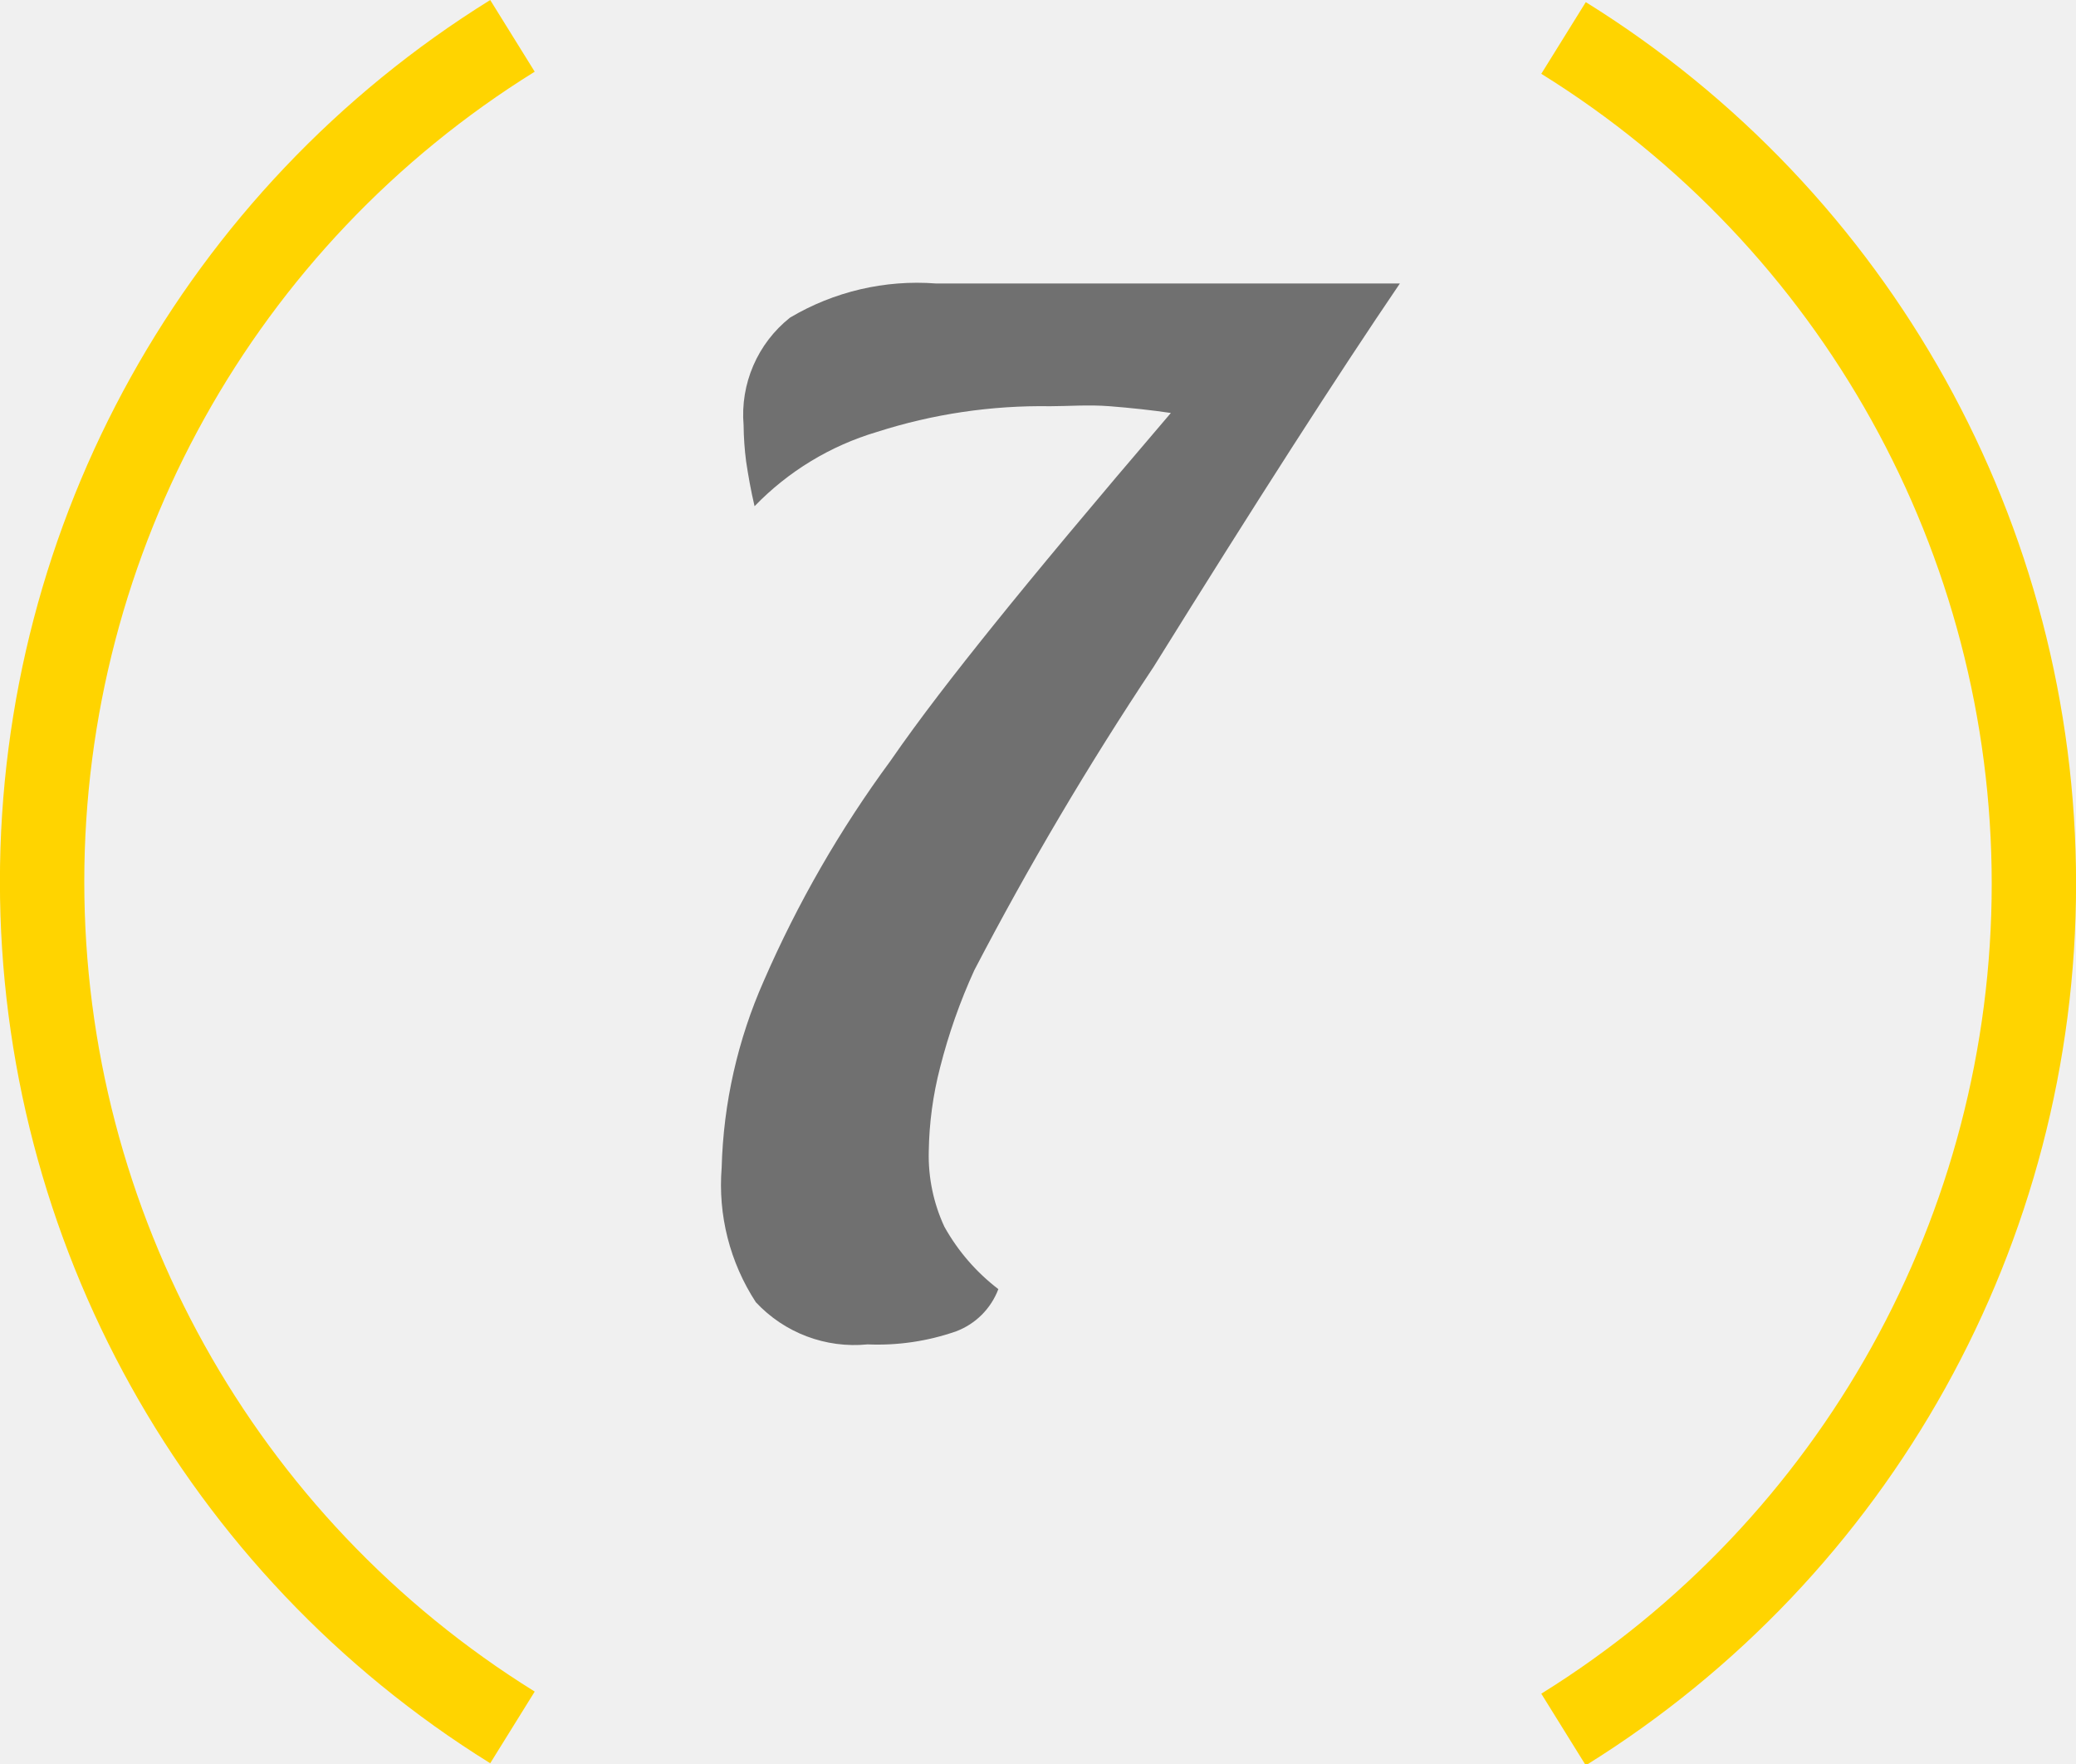
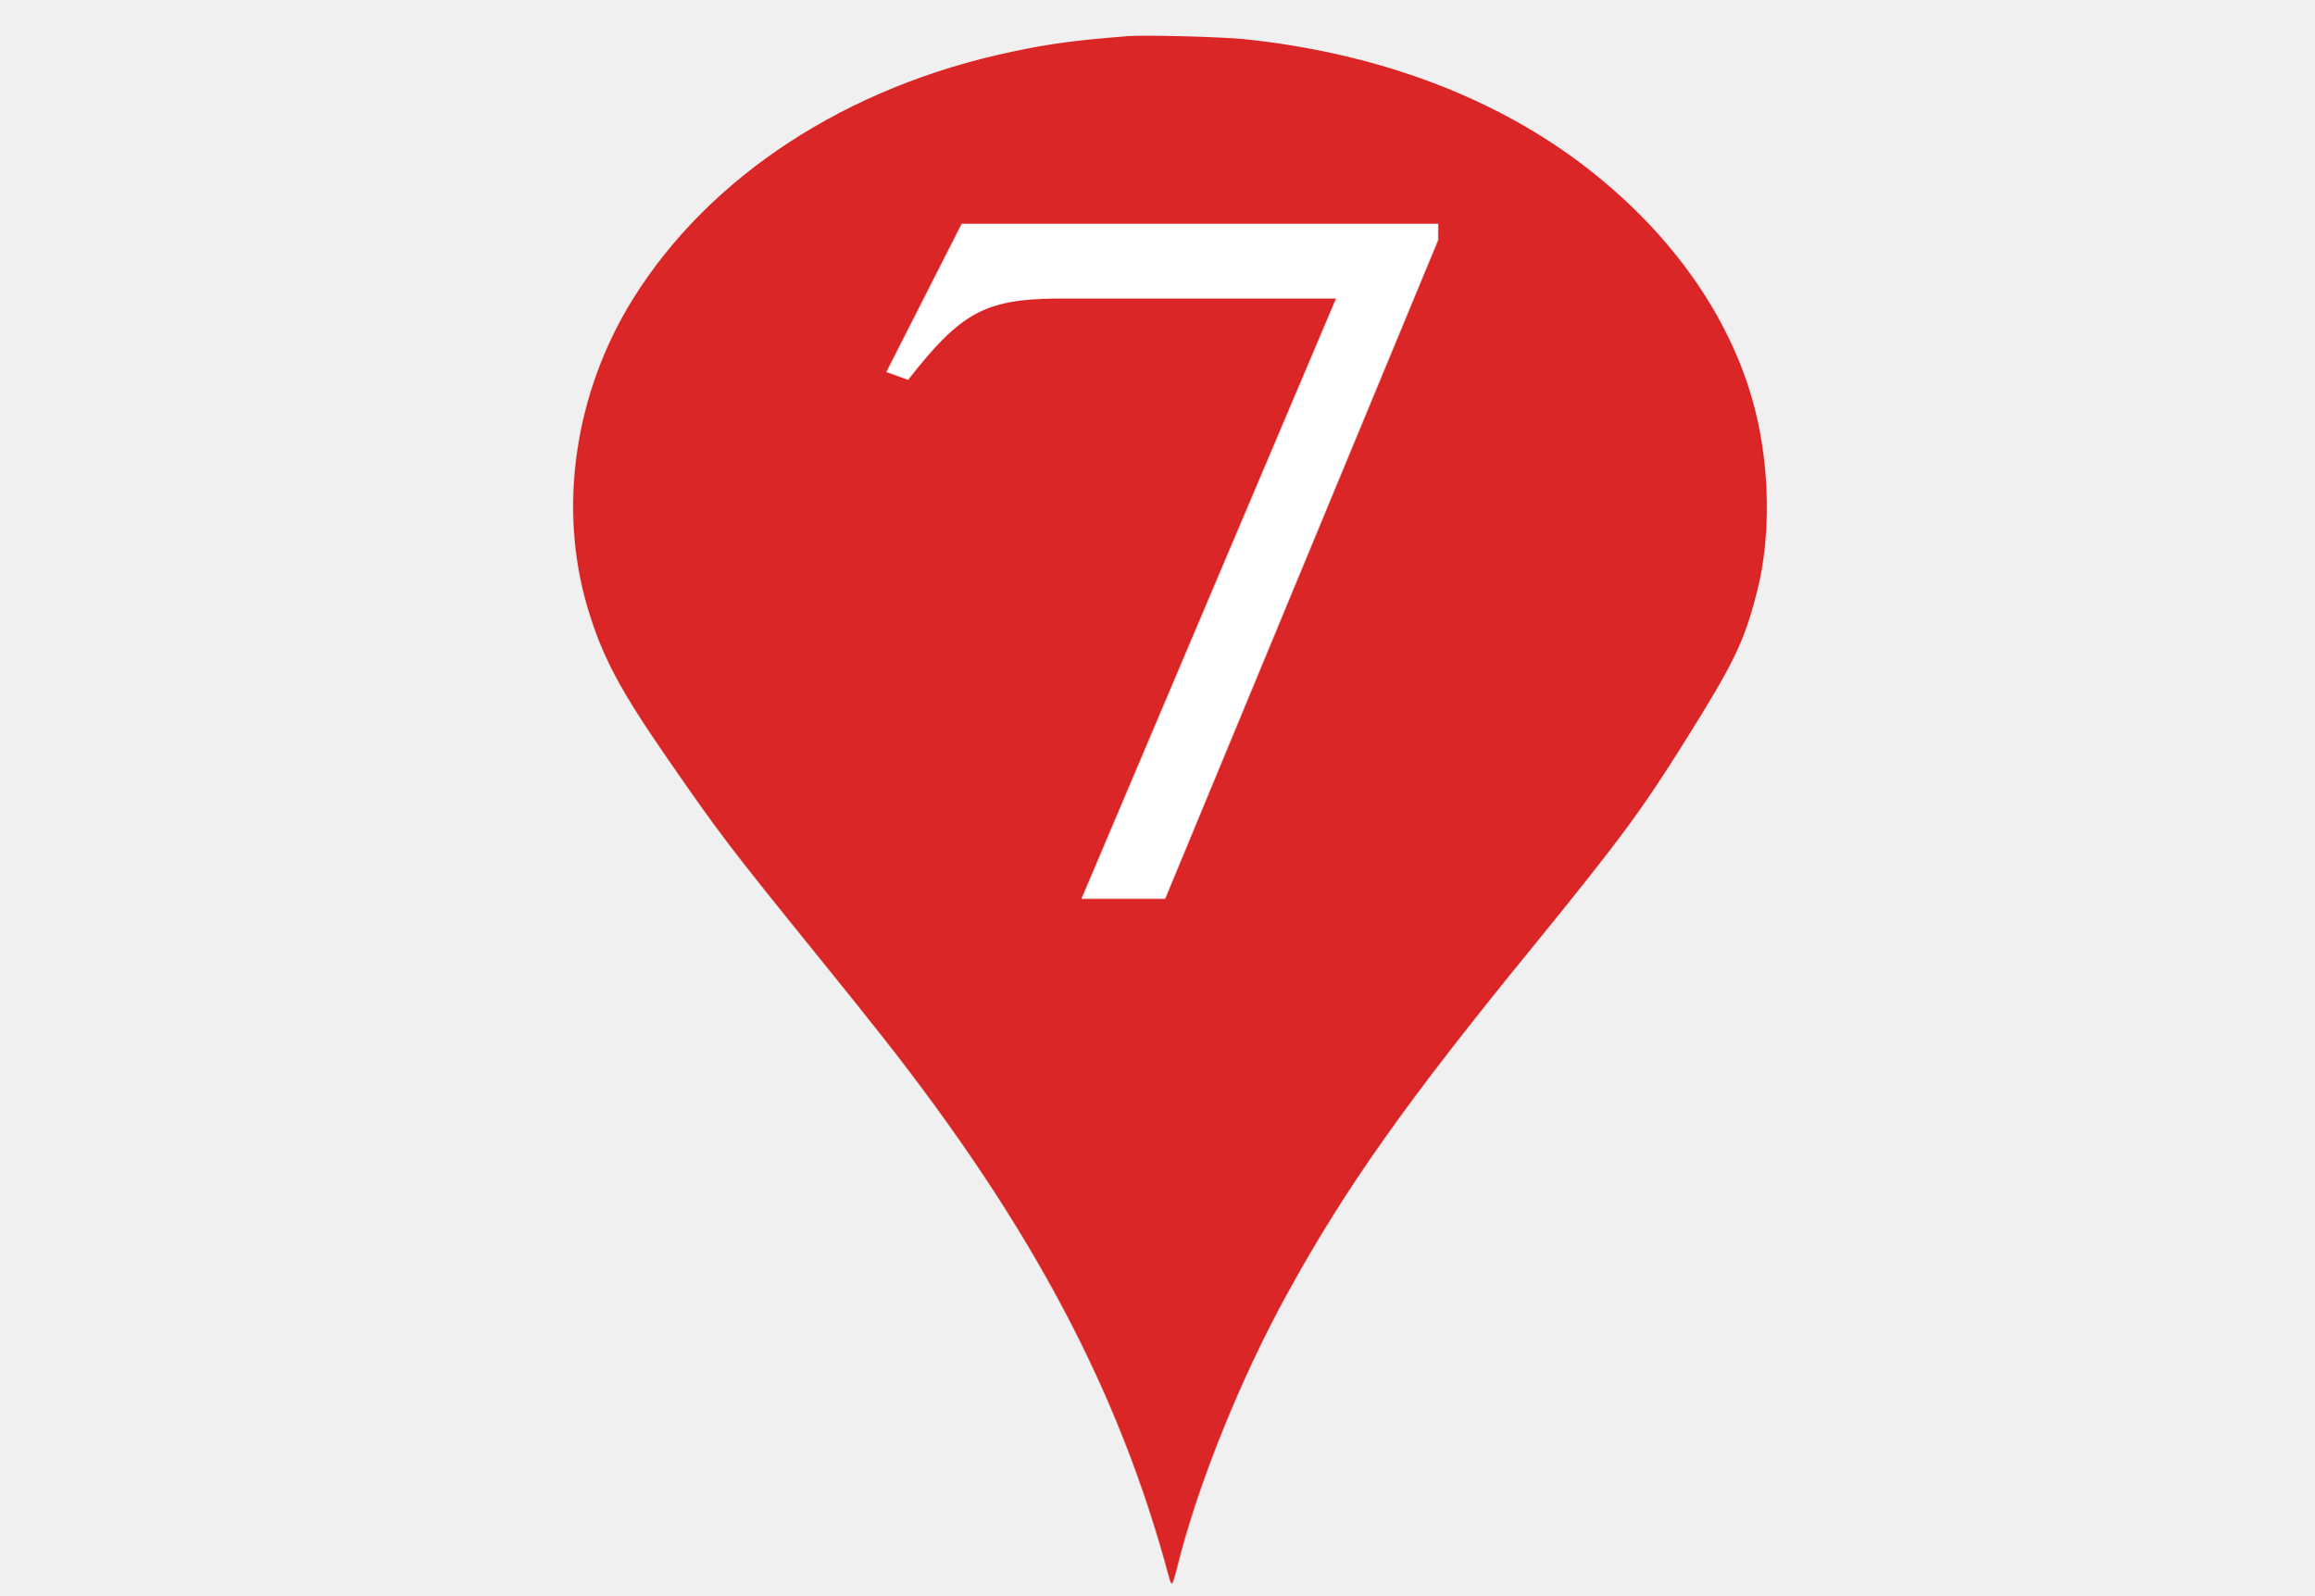
- <svg xmlns="http://www.w3.org/2000/svg" viewBox="0 0 49.22 41.8">
-   <defs>
-     <style>.cls-1{fill:#707070;}.cls-2{fill:none;stroke:#ffd400;stroke-miterlimit:10;stroke-width:2px;}</style>
-   </defs>
-   <g id="Calque_2" data-name="Calque 2">
-     <g id="Calque_1-2" data-name="Calque 1">
-       <path class="cls-1" d="M17.63,10.08a2.94,2.94,0,0,1,1.1-2.55,5.9,5.9,0,0,1,3.46-.81h11Q31,9.94,27.35,15.81A78.24,78.24,0,0,0,23.1,23a13.53,13.53,0,0,0-.81,2.3,8.41,8.41,0,0,0-.27,2,4,4,0,0,0,.37,1.78,4.81,4.81,0,0,0,1.28,1.48,1.72,1.72,0,0,1-1,1,5.64,5.64,0,0,1-2.1.31,3.19,3.19,0,0,1-2.65-1,5.09,5.09,0,0,1-.81-3.19,11.7,11.7,0,0,1,1-4.43,26.87,26.87,0,0,1,3-5.21c.69-1,1.52-2.07,2.47-3.25s2.34-2.85,4.18-5c-.47-.07-.95-.12-1.45-.16s-1,0-1.41,0a12.79,12.79,0,0,0-4.11.61A6.67,6.67,0,0,0,17.89,12c-.09-.38-.15-.73-.2-1.06A7.25,7.25,0,0,1,17.63,10.08Z" />
-       <path class="cls-2" d="M37.07,41a23.6,23.6,0,0,0,0-40.1" />
-       <path class="cls-2" d="M12.15.85a23.6,23.6,0,0,0,0,40.1" />
+ <svg xmlns="http://www.w3.org/2000/svg" width="580" height="400">
+   <g>
+     <g display="none" overflow="visible" y="0" x="0" height="100%" width="100%" id="canvasGrid">
+       <rect fill="url(#gridpattern)" stroke-width="0" y="0" x="0" height="100%" width="100%" />
    </g>
  </g>
+   <g>
+     <defs>
+       <style>.cls-1{fill:#707070;}.cls-2{fill:none;stroke:#ffd400;stroke-miterlimit:10;stroke-width:2px;}</style>
+     </defs>
+     <path d="m270.499,110.205c0,1.5 -0.055,2.493 -0.5,6c-0.57,4.492 -1.505,9.135 -3.5,15.501c-1.61,5.139 -2,7.5 -2,8l0,0.5l0,1" id="svg_31" stroke-opacity="null" stroke-width="0" stroke="#000" fill="none" />
+     <g stroke="null" id="svg_38">
+       <g stroke="null" id="svg_36" fill="#000000" transform="matrix(0.04863362,0,0,-0.03910566,-1744.647,-403.1011) ">
+         <path stroke="null" fill="#da2627" id="svg_37" d="m41681.165,-10539.971c-276,-28 -392,-47 -590,-99c-853,-222 -1563,-798 -1958,-1590c-299,-600 -385,-1335 -232,-1975c76,-316 165,-524 413,-970c269,-484 315,-559 787,-1285c111,-170 256,-395 322,-500c768,-1214 1218,-2270 1474,-3459c15,-68 18,-62 44,64c104,524 325,1206 568,1755c302,682 612,1227 1260,2214c450,688 566,882 791,1331c253,502 304,636 370,960c69,340 65,774 -10,1150c-115,575 -417,1120 -860,1551c-471,457 -1078,743 -1774,834c-118,15 -516,28 -605,19z" />
+       </g>
+     </g>
+     <text stroke="#000" transform="matrix(13.43361,0,0,10.52888,-2937.272,-680.6332) " xml:space="preserve" text-anchor="start" font-family="Georgia, Times, 'Times New Roman', serif" font-size="24" id="svg_43" y="85.863" x="234.704" stroke-opacity="null" stroke-width="0" fill="#ffffff">7</text>
+     <defs>
+       <style>.cls-1{fill:#da2627;}.cls-2{fill:#fff;}</style>
+     </defs>
+   </g>
</svg>
